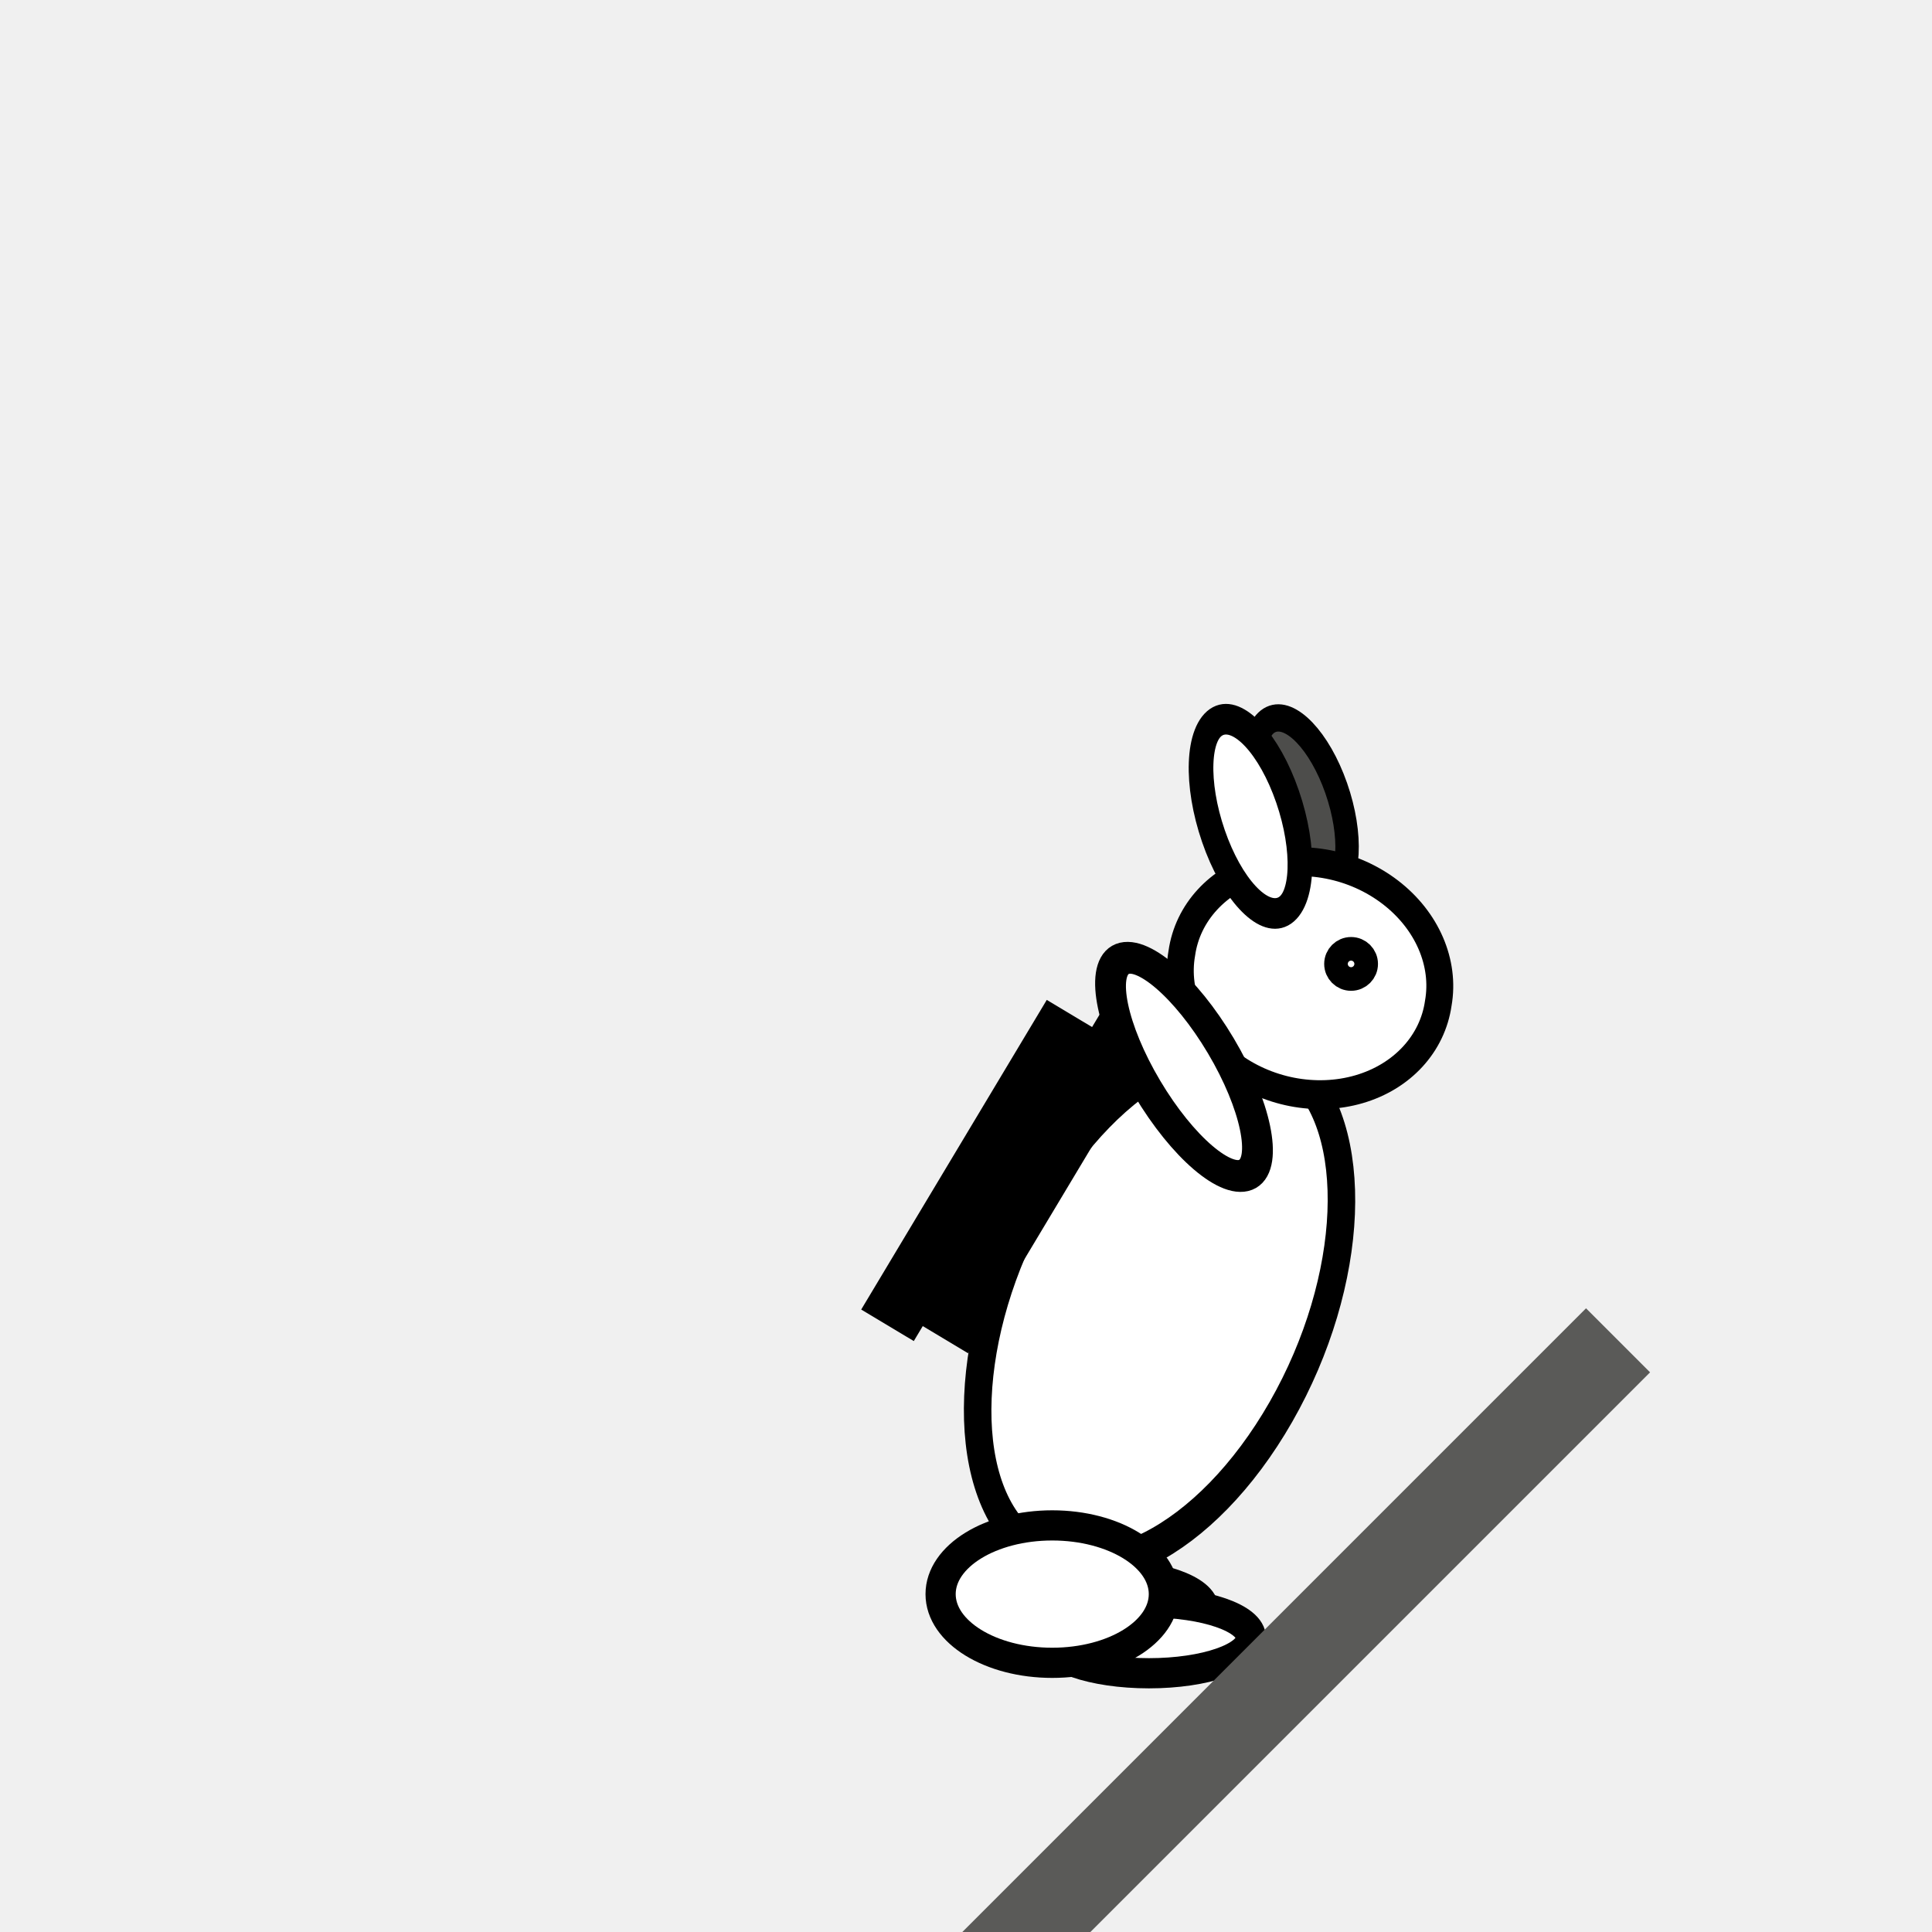
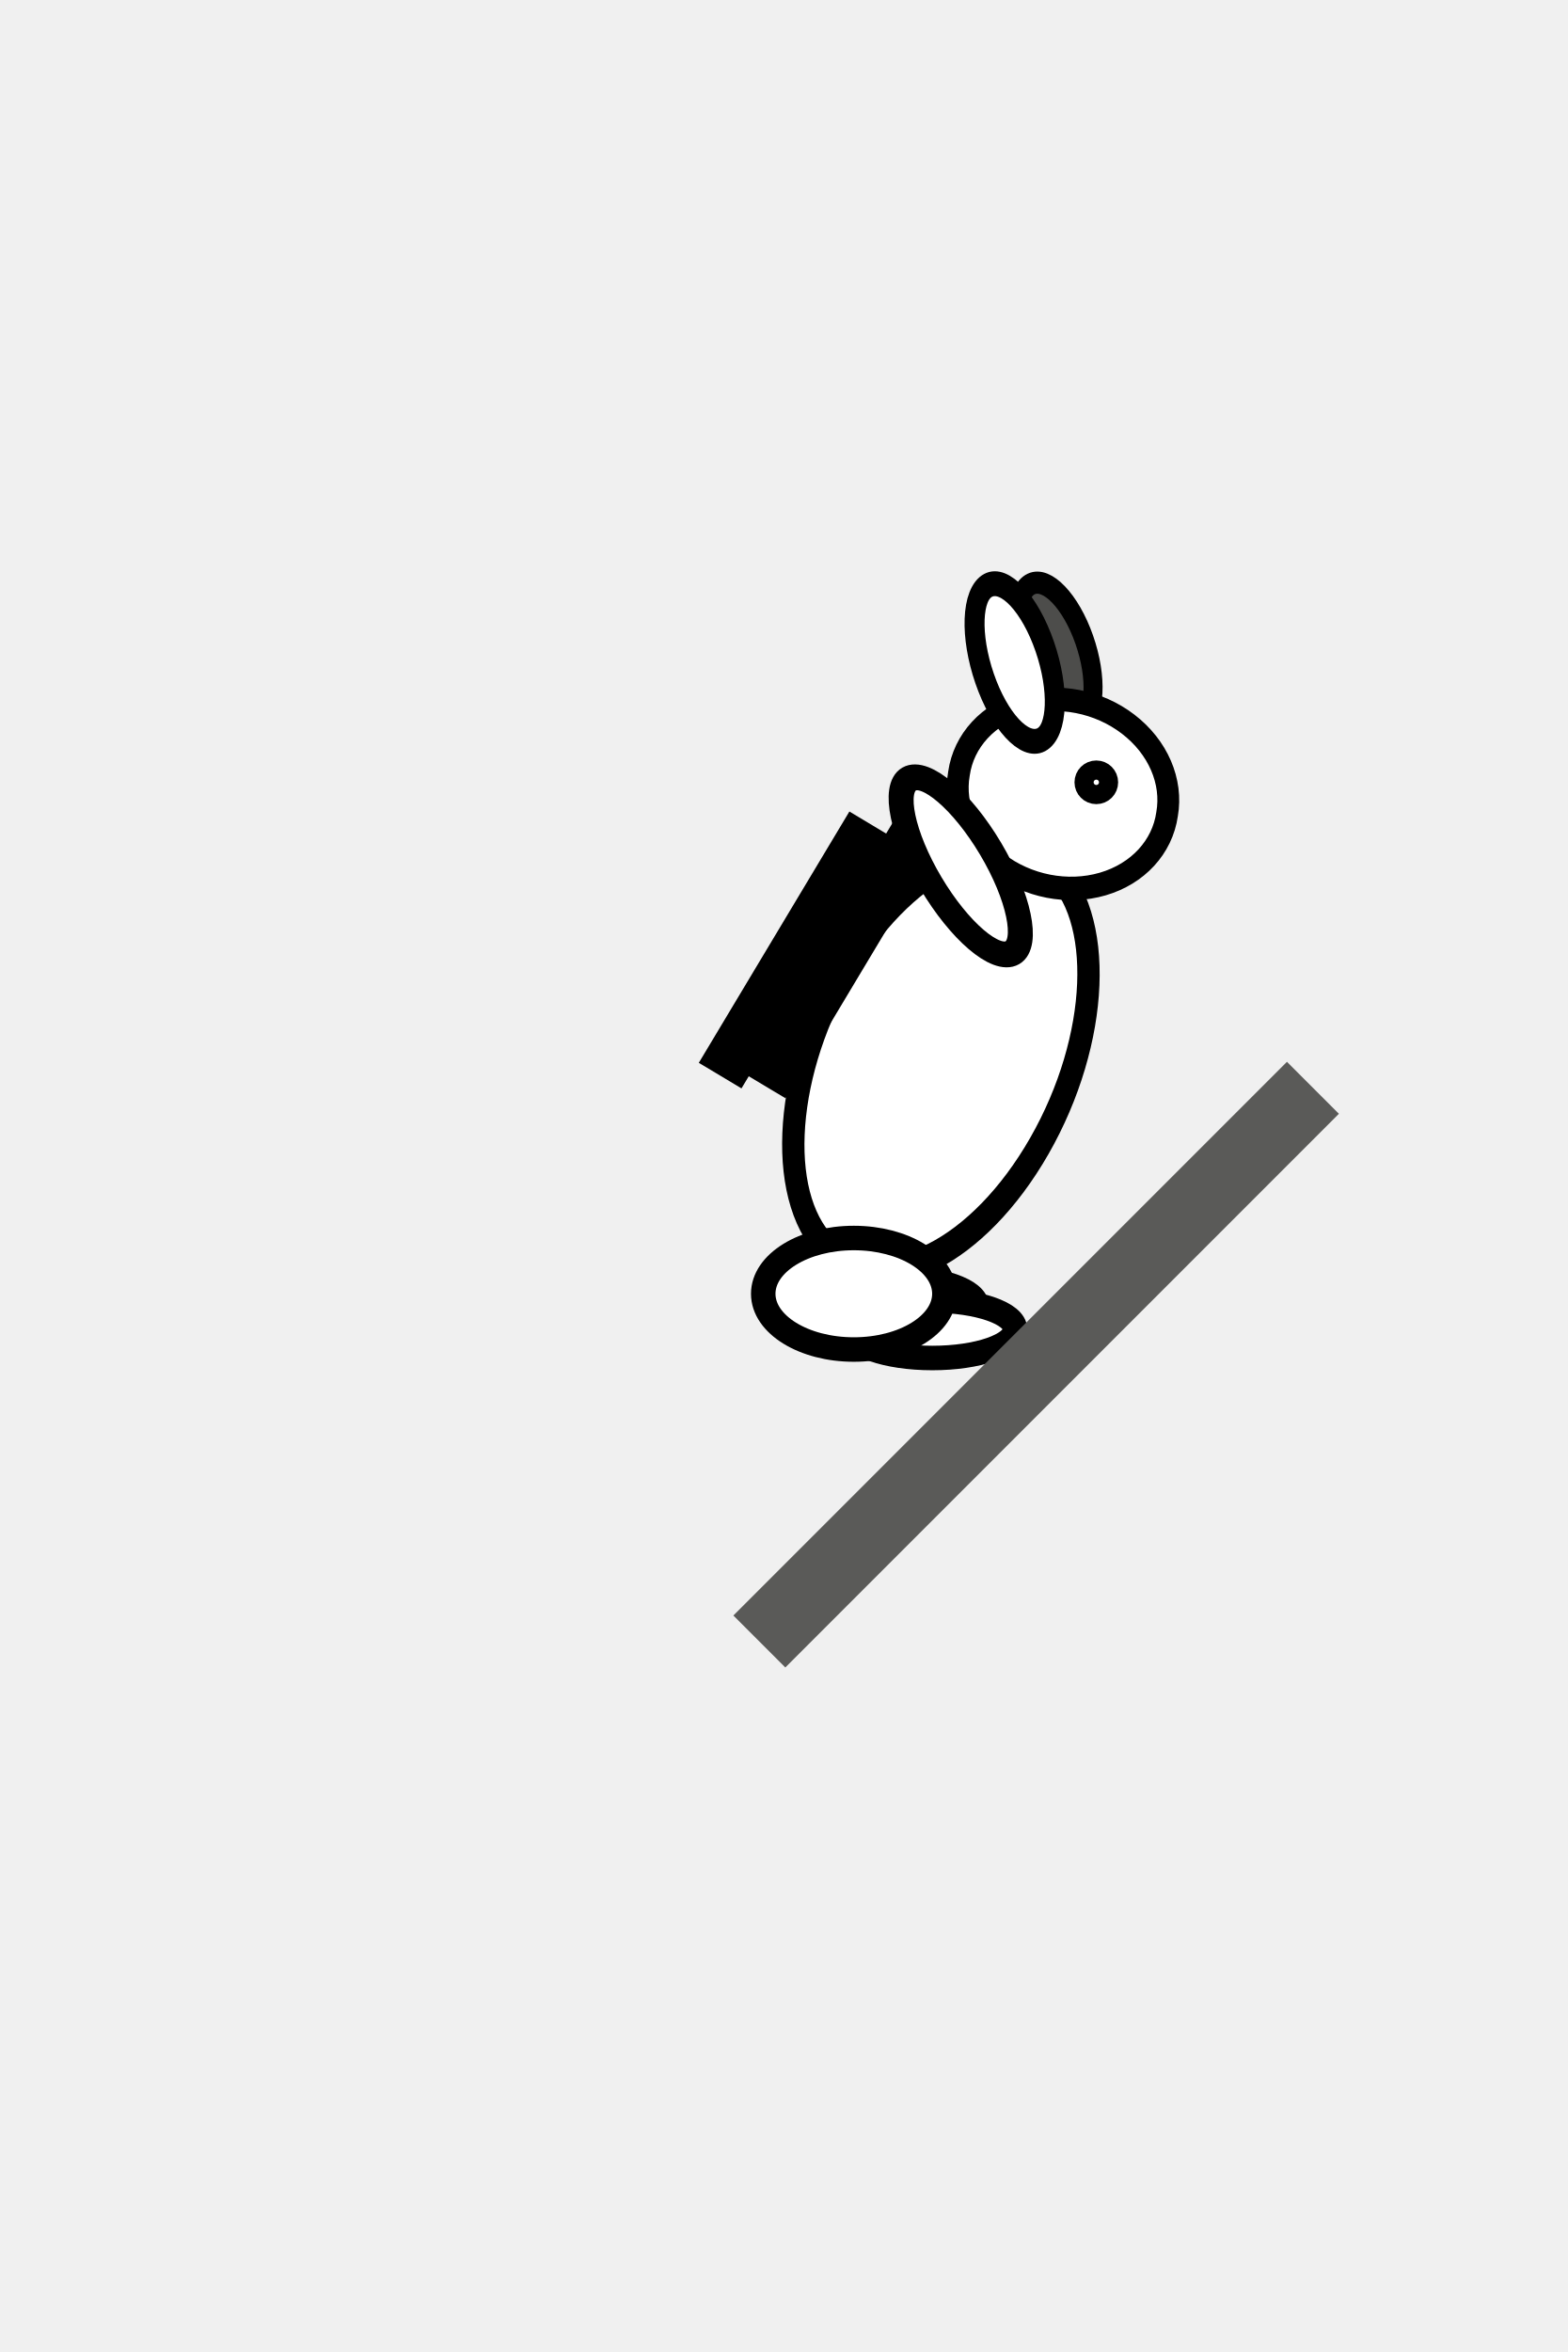
- <svg xmlns="http://www.w3.org/2000/svg" width="64" height="64" id="svg2" version="1.1">
+ <svg xmlns="http://www.w3.org/2000/svg" width="64" height="96" id="svg2" version="1.1">
  <defs id="defs4" />
  <g id="layer1" transform="translate(0,-988.3622)">
    <path style="fill:#4d4d4b;fill-opacity:1;stroke:#000000;stroke-opacity:1" id="path3772-7" d="m 13.582,7.609 a 3.378,1.636 0 1 1 -6.756,0 3.378,1.636 0 1 1 6.756,0 z" transform="matrix(0.2929471,0.8369639,-0.7189048,0.341055,45.56777,1003.891)" />
    <path transform="translate(18.96904,1012.199)" style="fill:#ffffff;fill-opacity:1;stroke:#000000;stroke-opacity:1" id="path3766-3" d="m 20.907,29.476 a 3.378,1.173 0 1 1 -6.756,0 3.378,1.173 0 1 1 6.756,0 z" />
    <path style="fill:#ffffff;fill-opacity:1;stroke:#000000;stroke-opacity:1" id="path3768" d="m 18.631,21.298 a 5.369,8.64 0 1 1 -10.738,0 5.369,8.64 0 1 1 10.738,0 z" transform="matrix(0.7490665,0.658673,-0.5193897,0.9084752,39.53938,1003.511)" />
    <path style="fill:#ffffff;fill-opacity:1;stroke:#000000;stroke-opacity:1" id="path3770" d="m 21.618,9.849 a 4.836,3.947 0 1 1 -9.671,0 4.836,3.947 0 1 1 9.671,0 z" transform="matrix(0.8785079,0.1713886,-0.1499808,0.941097,30.13087,1008.62)" />
    <path style="fill:#ffffff;fill-opacity:1;stroke:#000000;stroke-opacity:1" id="path3772" d="m 13.582,7.609 a 3.378,1.636 0 1 1 -6.756,0 3.378,1.636 0 1 1 6.756,0 z" transform="matrix(0.3211607,0.9324153,-0.7504987,0.3990083,43.85734,1002.854)" />
    <path style="fill:#ffffff;fill-opacity:1;stroke:#000000;stroke-opacity:1" id="path3794" d="m 20.48,9.707 a 0.391,0.391 0 1 1 -0.782,0 0.391,0.391 0 1 1 0.782,0 z" transform="translate(24.66745,1010.586)" />
    <rect style="fill:#000000;fill-opacity:1;stroke:none" id="rect3921" width="2.031" height="11.958" x="554.831" y="858.369" transform="matrix(0.8577643,0.5140432,-0.5140432,0.8577643,0,0)" />
    <rect style="fill:#000000;fill-opacity:1;stroke:none" id="rect3921-3" width="2.031" height="11.958" x="556.581" y="857.791" transform="matrix(0.8577643,0.5140432,-0.5140432,0.8577643,0,0)" />
    <path style="fill:#ffffff;fill-opacity:1;stroke:#000000;stroke-opacity:1" id="path3792" d="m 21.191,22.151 a 1.422,3.804 0 1 1 -2.844,0 1.422,3.804 0 1 1 2.844,0 z" transform="matrix(-0.8571683,0.4923846,-0.5537133,-0.9319017,68.43246,1034.613)" />
    <path style="fill:#ffffff;fill-opacity:1;stroke:#000000;stroke-opacity:1" id="path3766" d="m 20.907,29.476 a 3.378,1.173 0 1 1 -6.756,0 3.378,1.173 0 1 1 6.756,0 z" transform="translate(20.53114,1013.142)" />
    <path style="fill:#ffffff;fill-opacity:1;stroke:#000000;stroke-opacity:1" id="path3796" d="m 17.493,27.947 a 3.698,2.276 0 1 1 -7.396,0 3.698,2.276 0 1 1 7.396,0 z" transform="translate(21.06167,1013.222)" />
    <path style="fill:none;stroke:#5a5a58;stroke-width:3;stroke-linecap:butt;stroke-linejoin:miter;stroke-miterlimit:4;stroke-opacity:1;stroke-dasharray:none" d="m 31,1055.362 22.6,-22.6" id="path3066" />
  </g>
</svg>
